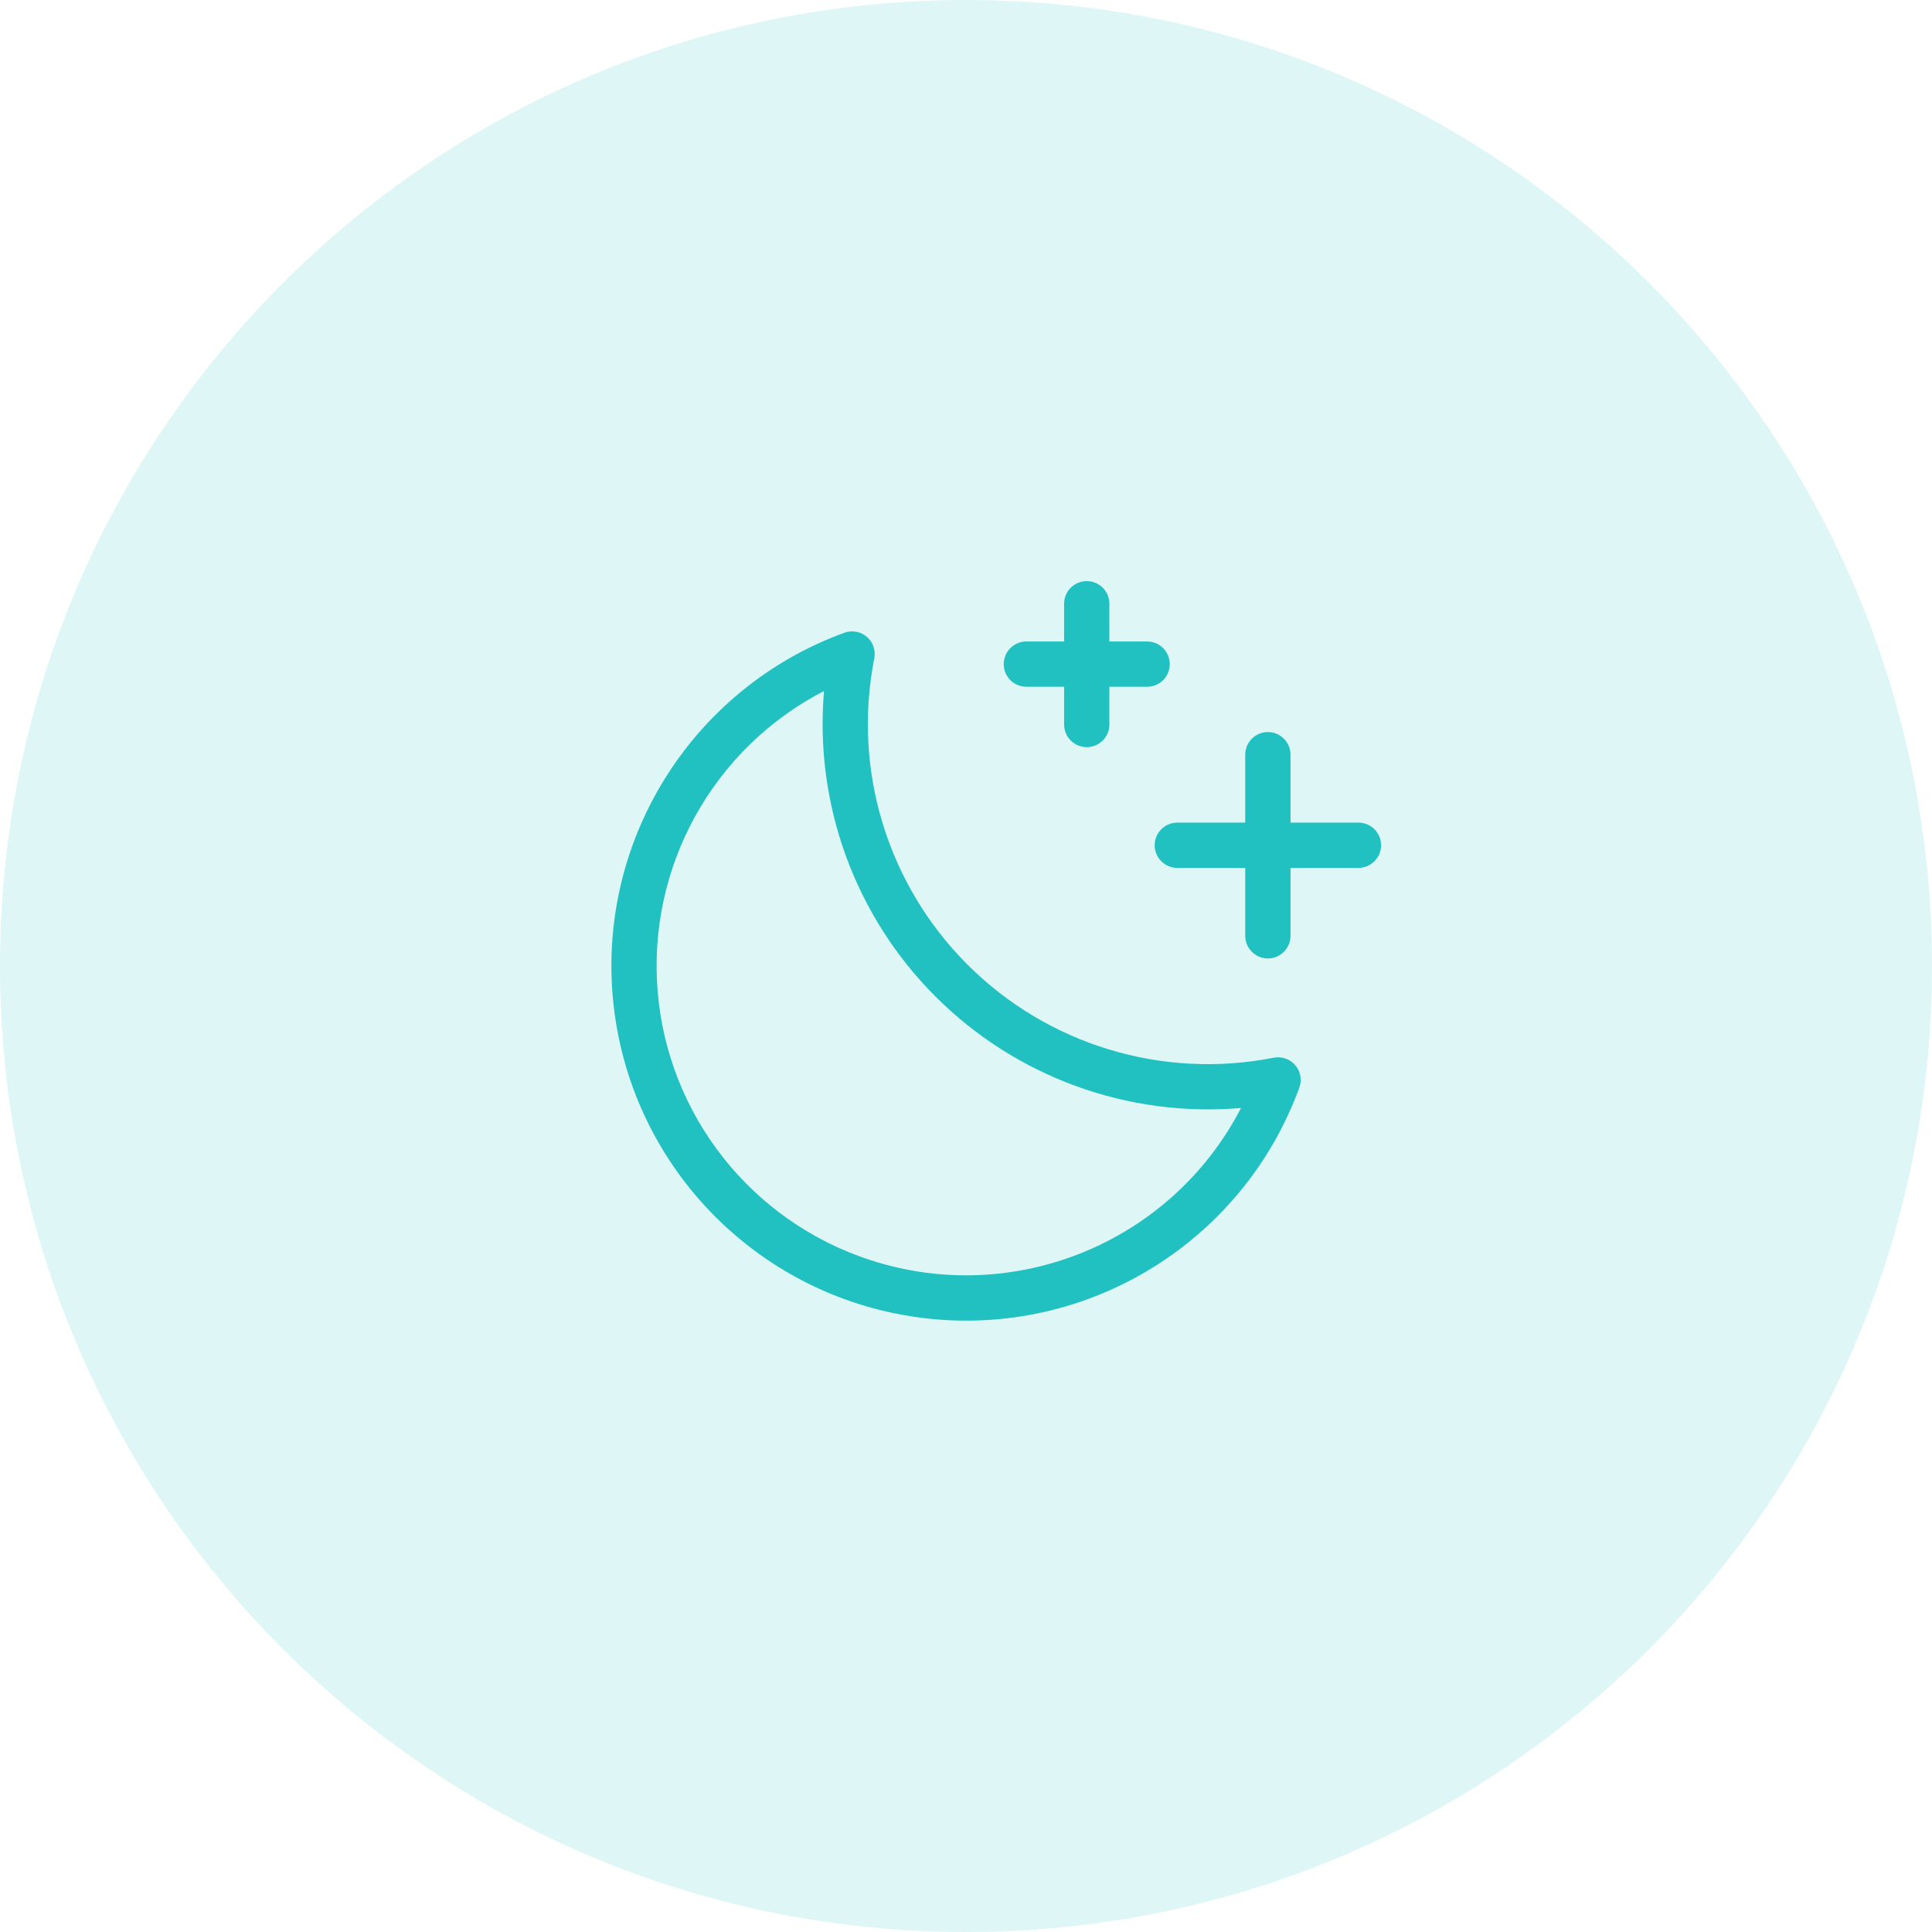
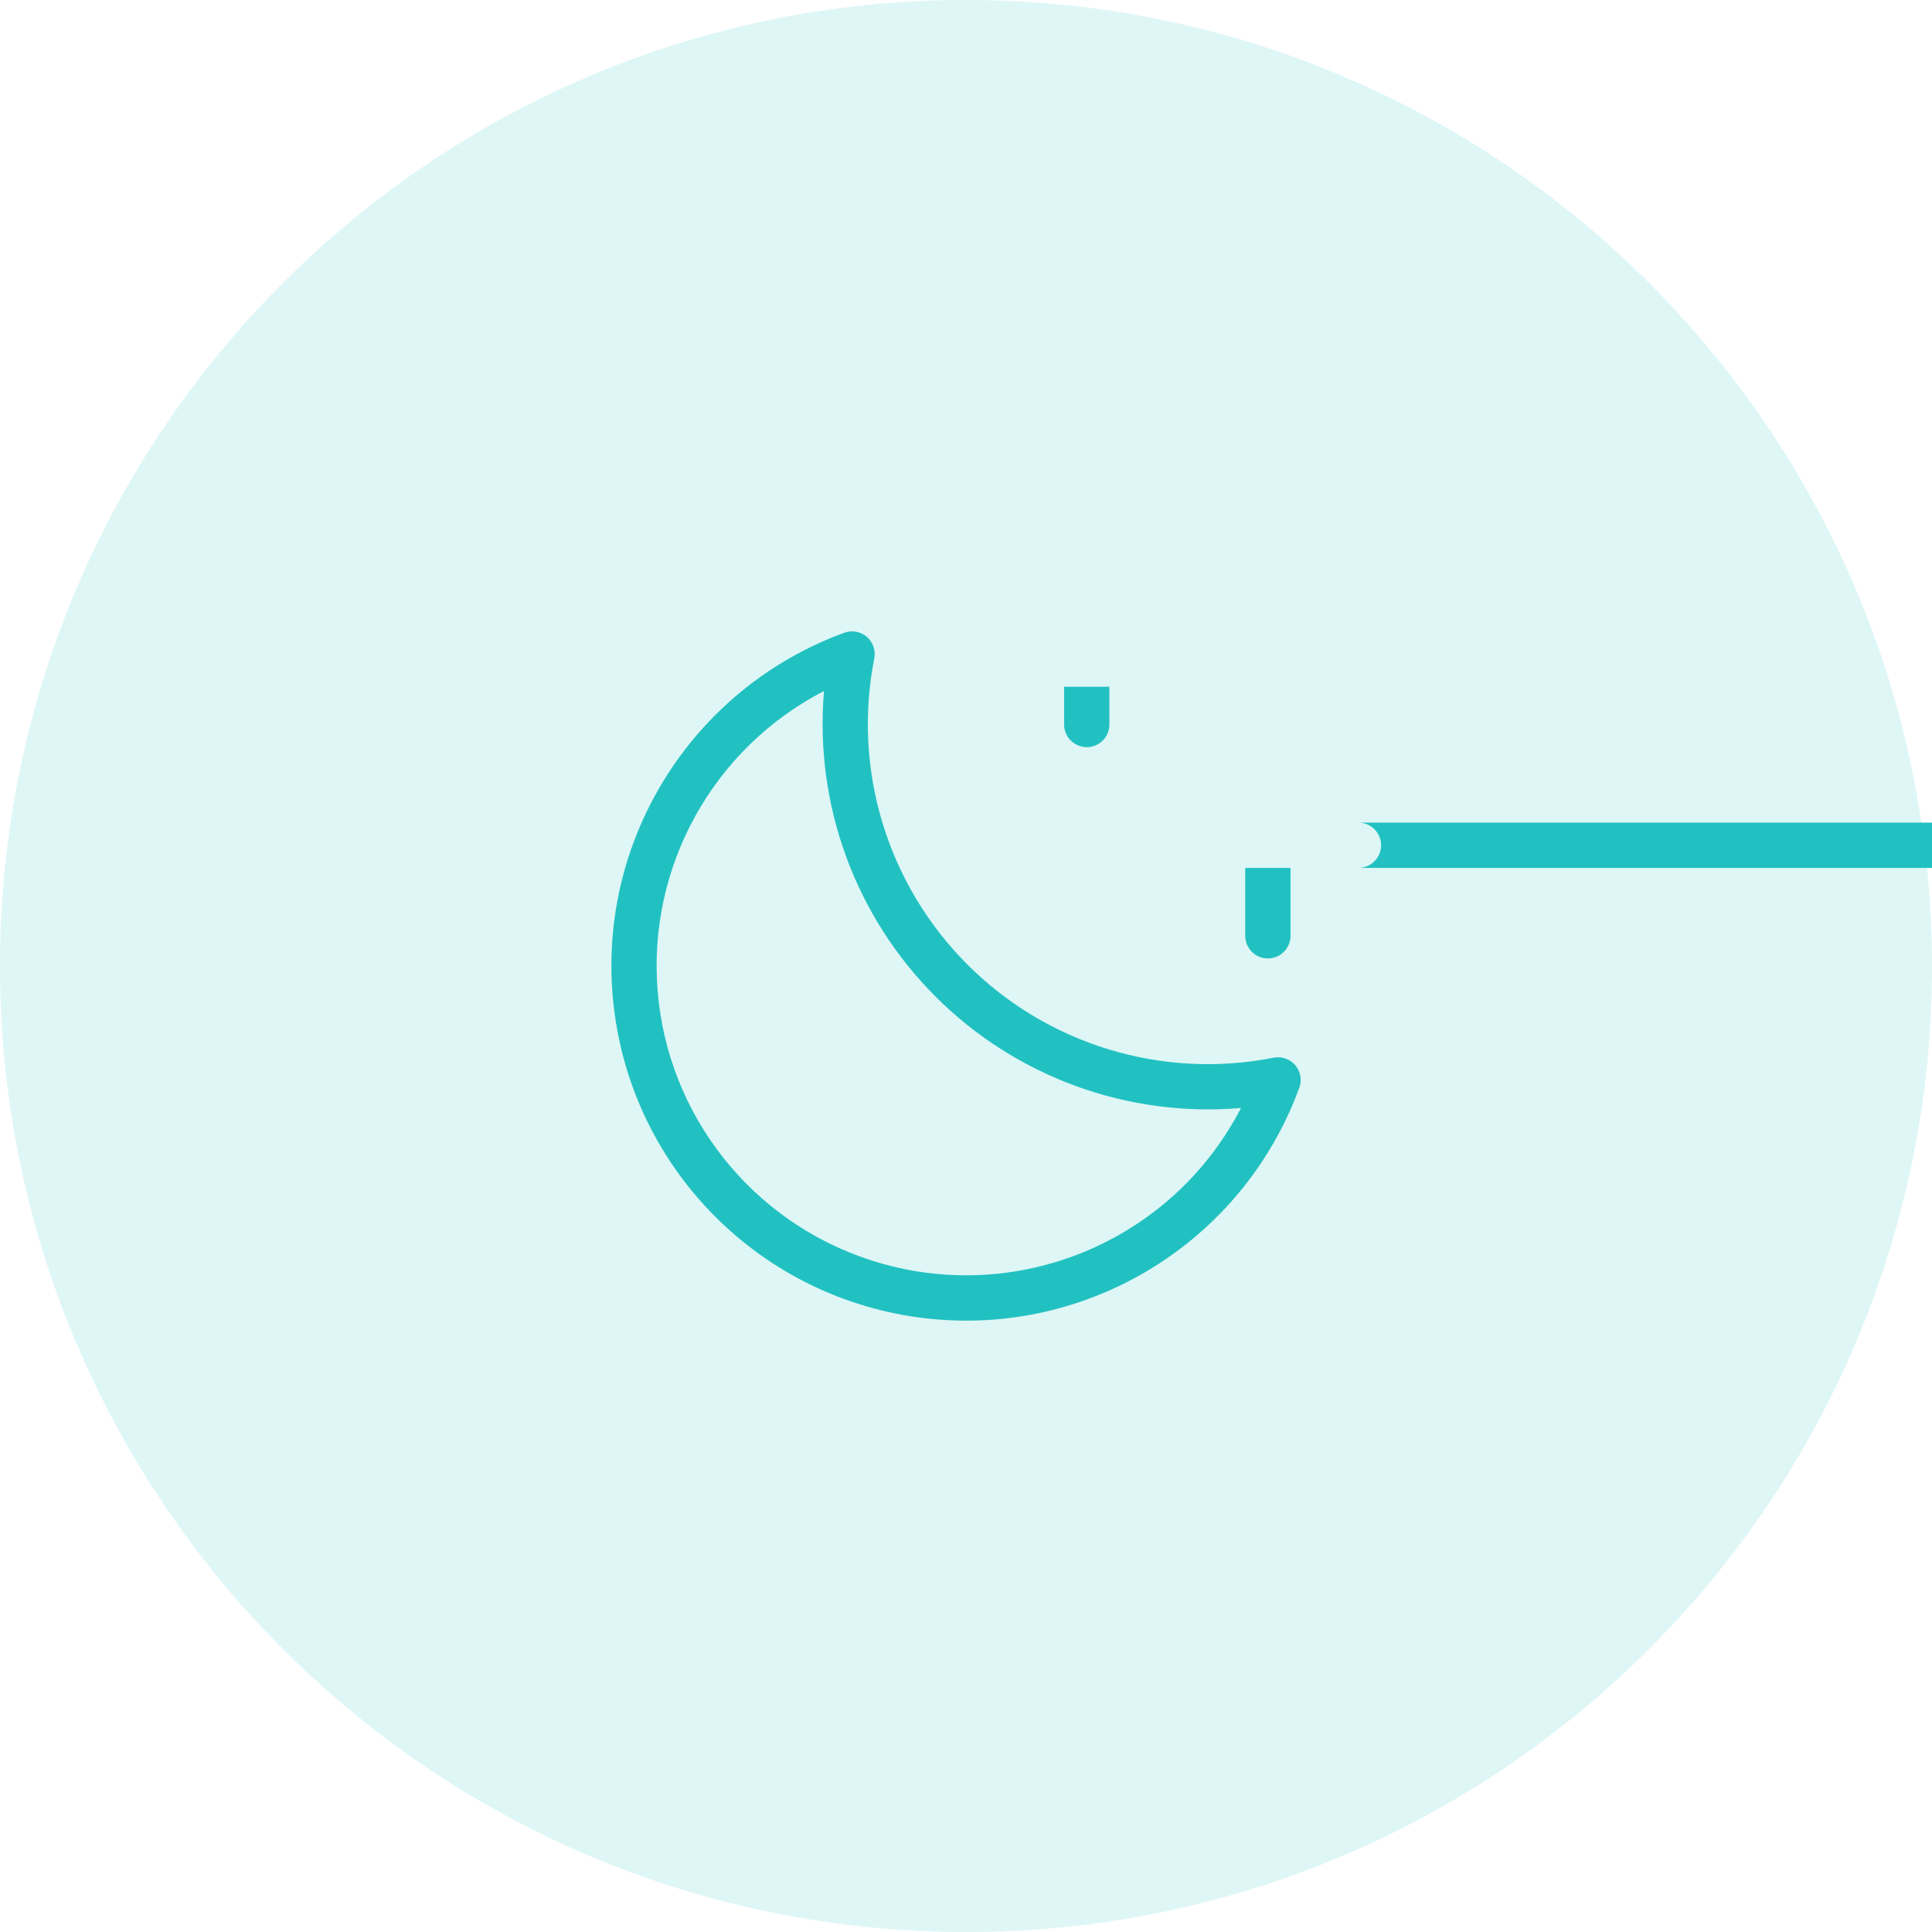
<svg xmlns="http://www.w3.org/2000/svg" width="64" height="64" fill="none" viewBox="0 0 64 64">
  <circle cx="32" cy="32" r="32" fill="#22C1C1" opacity=".15" />
-   <path fill="#22C1C1" d="M45.75 28a.75.75 0 0 1-.75.75h-2.25V31a.75.75 0 0 1-1.5 0v-2.25H39a.75.75 0 1 1 0-1.5h2.25V25a.75.75 0 1 1 1.5 0v2.25H45a.75.75 0 0 1 .75.75ZM34 22.75h1.25V24a.75.75 0 1 0 1.5 0v-1.25H38a.75.75 0 0 0 0-1.5h-1.25V20a.75.75 0 0 0-1.5 0v1.25H34a.75.75 0 1 0 0 1.5Zm8.906 12.535a.75.75 0 0 1 .134.75A11.751 11.751 0 1 1 27.97 20.96a.75.75 0 0 1 .992.849 11.262 11.262 0 0 0 13.23 13.229.75.75 0 0 1 .714.247Zm-1.796 1.418A12.765 12.765 0 0 1 27.297 22.89a10.248 10.248 0 0 0 1.526 18.849 10.25 10.25 0 0 0 12.287-5.036Z" />
+   <path fill="#22C1C1" d="M45.75 28a.75.75 0 0 1-.75.75h-2.25V31a.75.75 0 0 1-1.5 0v-2.25h49a.75.75 0 1 1 0-1.5h2.25V25a.75.75 0 1 1 1.5 0v2.25H45a.75.75 0 0 1 .75.75ZM34 22.75h1.25V24a.75.75 0 1 0 1.5 0v-1.25h48a.75.75 0 0 0 0-1.5h-1.25V20a.75.75 0 0 0-1.5 0v1.25h44a.75.75 0 1 0 0 1.5Zm8.906 12.535a.75.75 0 0 1 .134.75A11.751 11.751 0 1 1 27.97 20.96a.75.75 0 0 1 .992.849 11.262 11.262 0 0 0 13.23 13.229.75.75 0 0 1 .714.247Zm-1.796 1.418A12.765 12.765 0 0 1 27.297 22.89a10.248 10.248 0 0 0 1.526 18.849 10.25 10.25 0 0 0 12.287-5.036Z" />
</svg>
